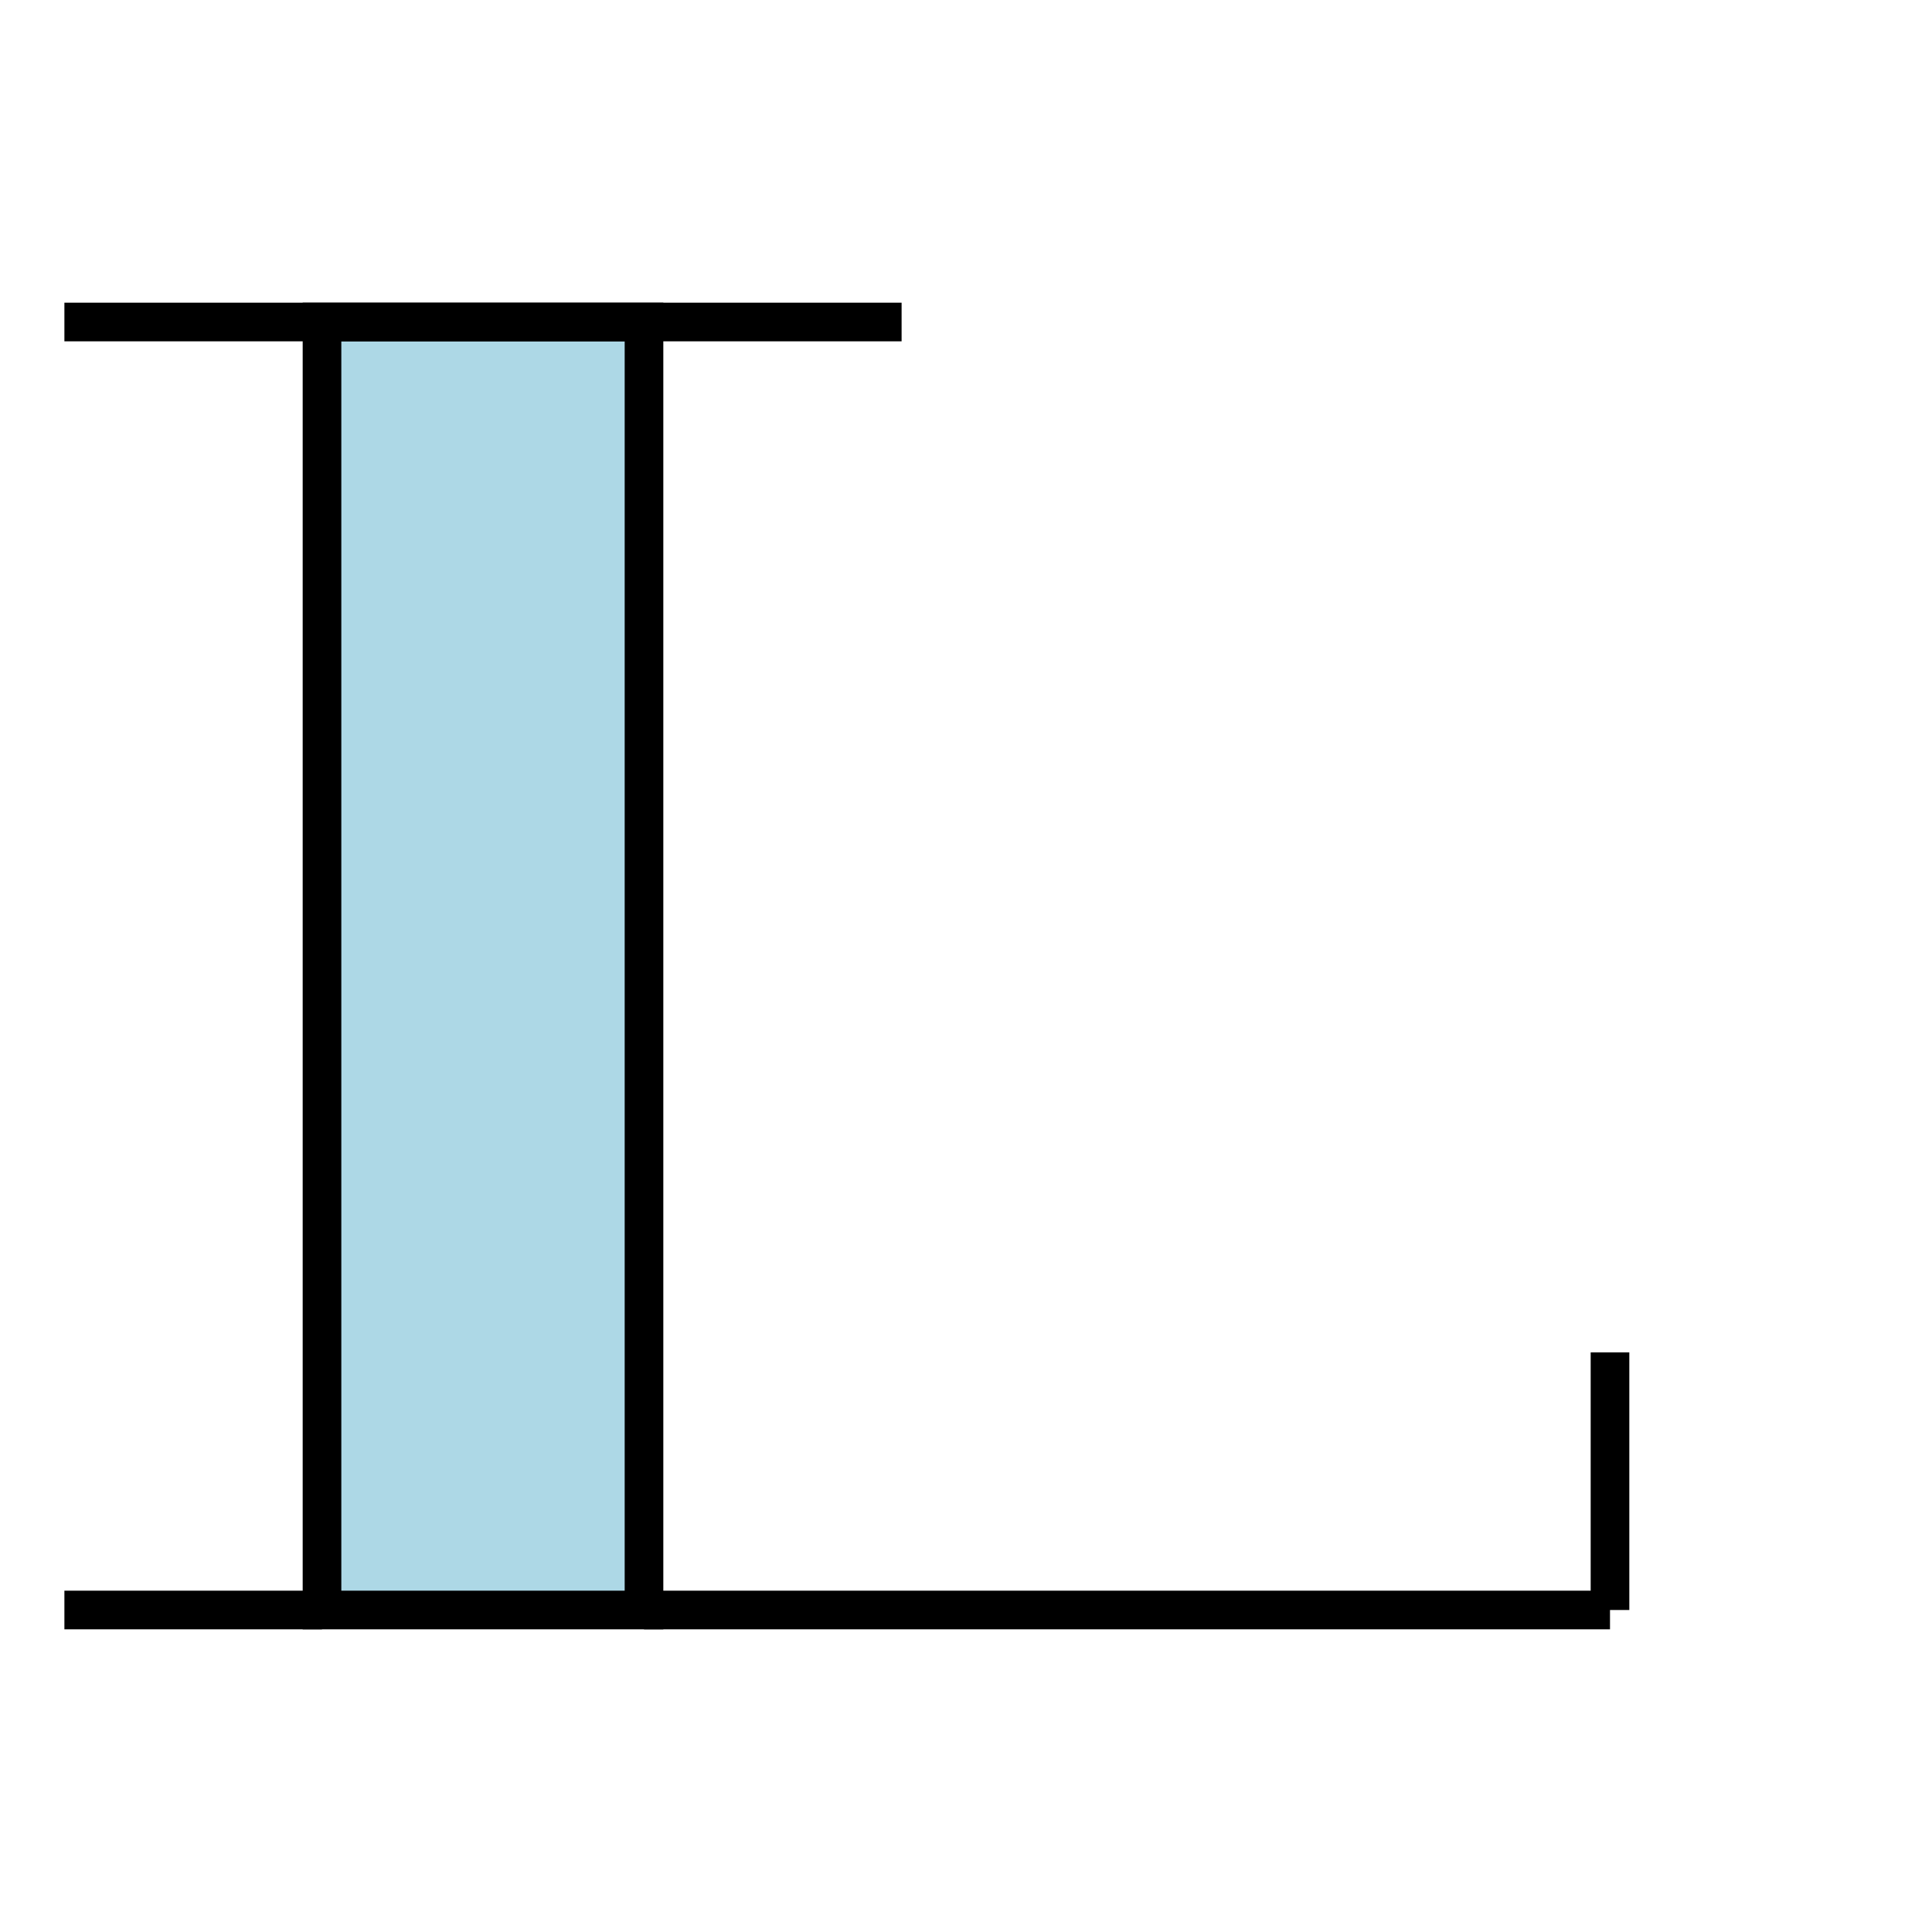
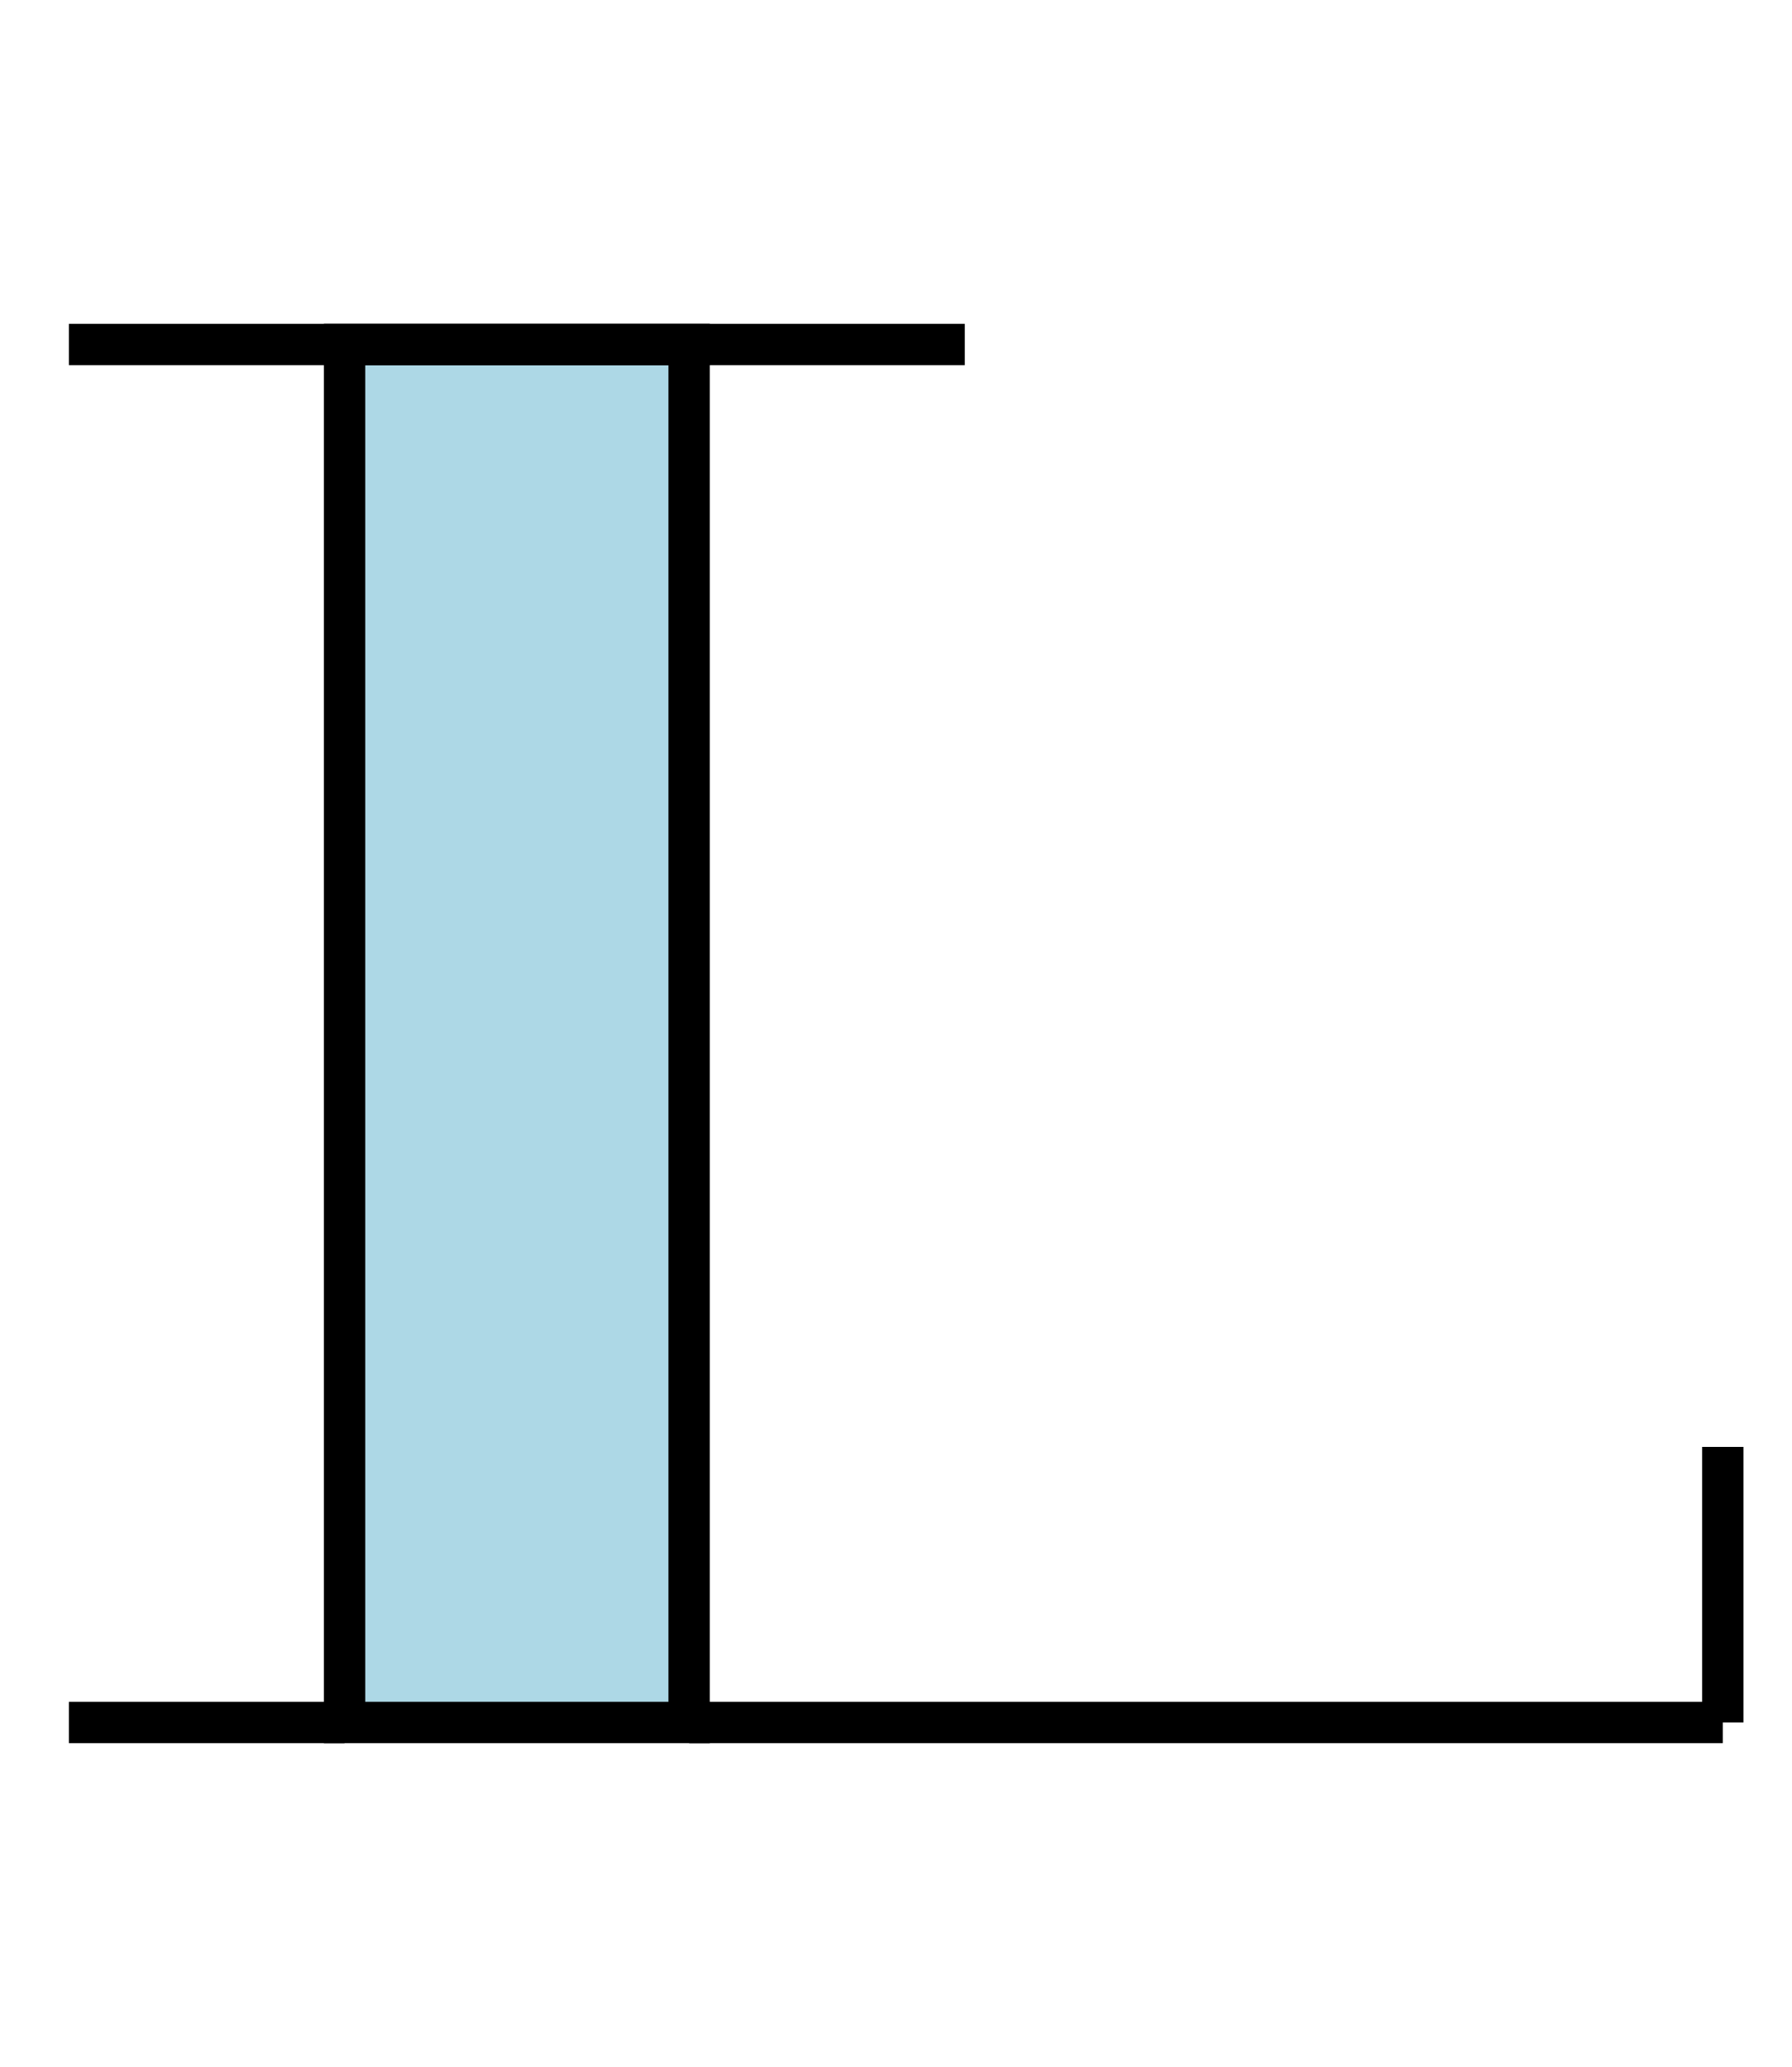
- <svg xmlns="http://www.w3.org/2000/svg" width="300" height="300">
+ <svg xmlns="http://www.w3.org/2000/svg" width="260" height="300">
  <style>* {fill: lightblue; stroke: black; stroke-width: 6px;} .vide {fill: none;}</style>
  <g>
    <polygon points="50,50 100,50 100,250 50,250" />
    <polygon points="100,250 250,250" />
  </g>
  <g>
    <polygon points="10,50 140,50" />
    <polygon points="10,250 50,250" />
    <polygon points="250,250 250,210" />
  </g>
</svg>
